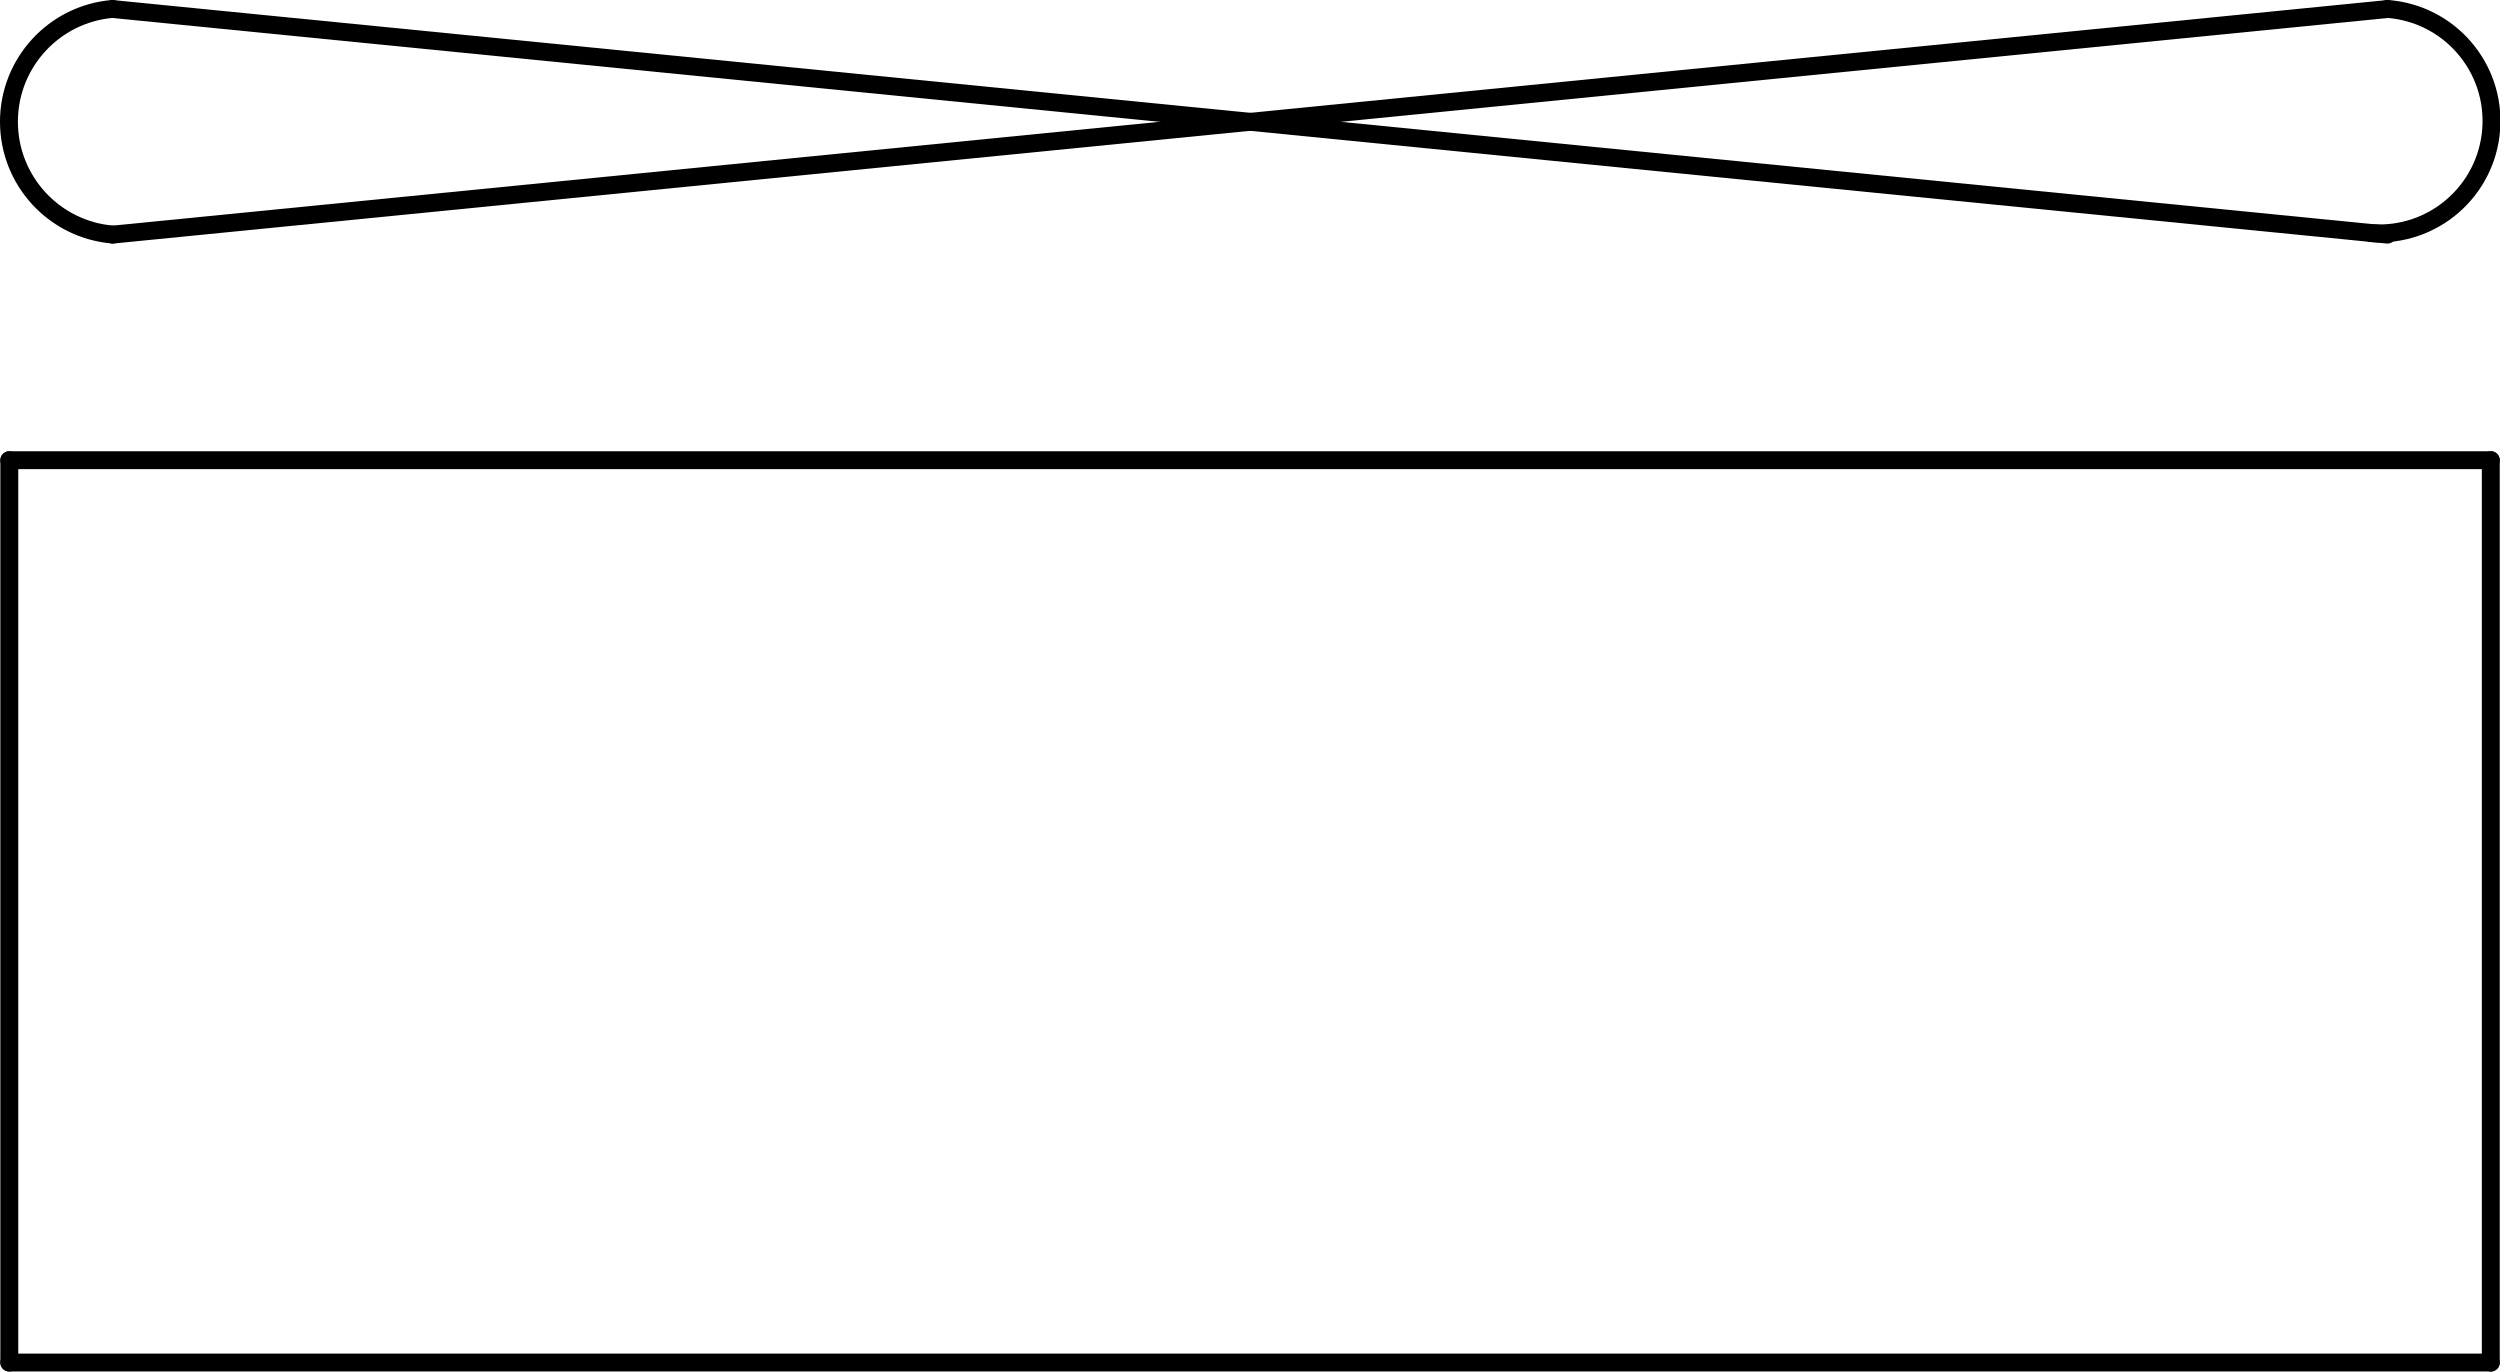
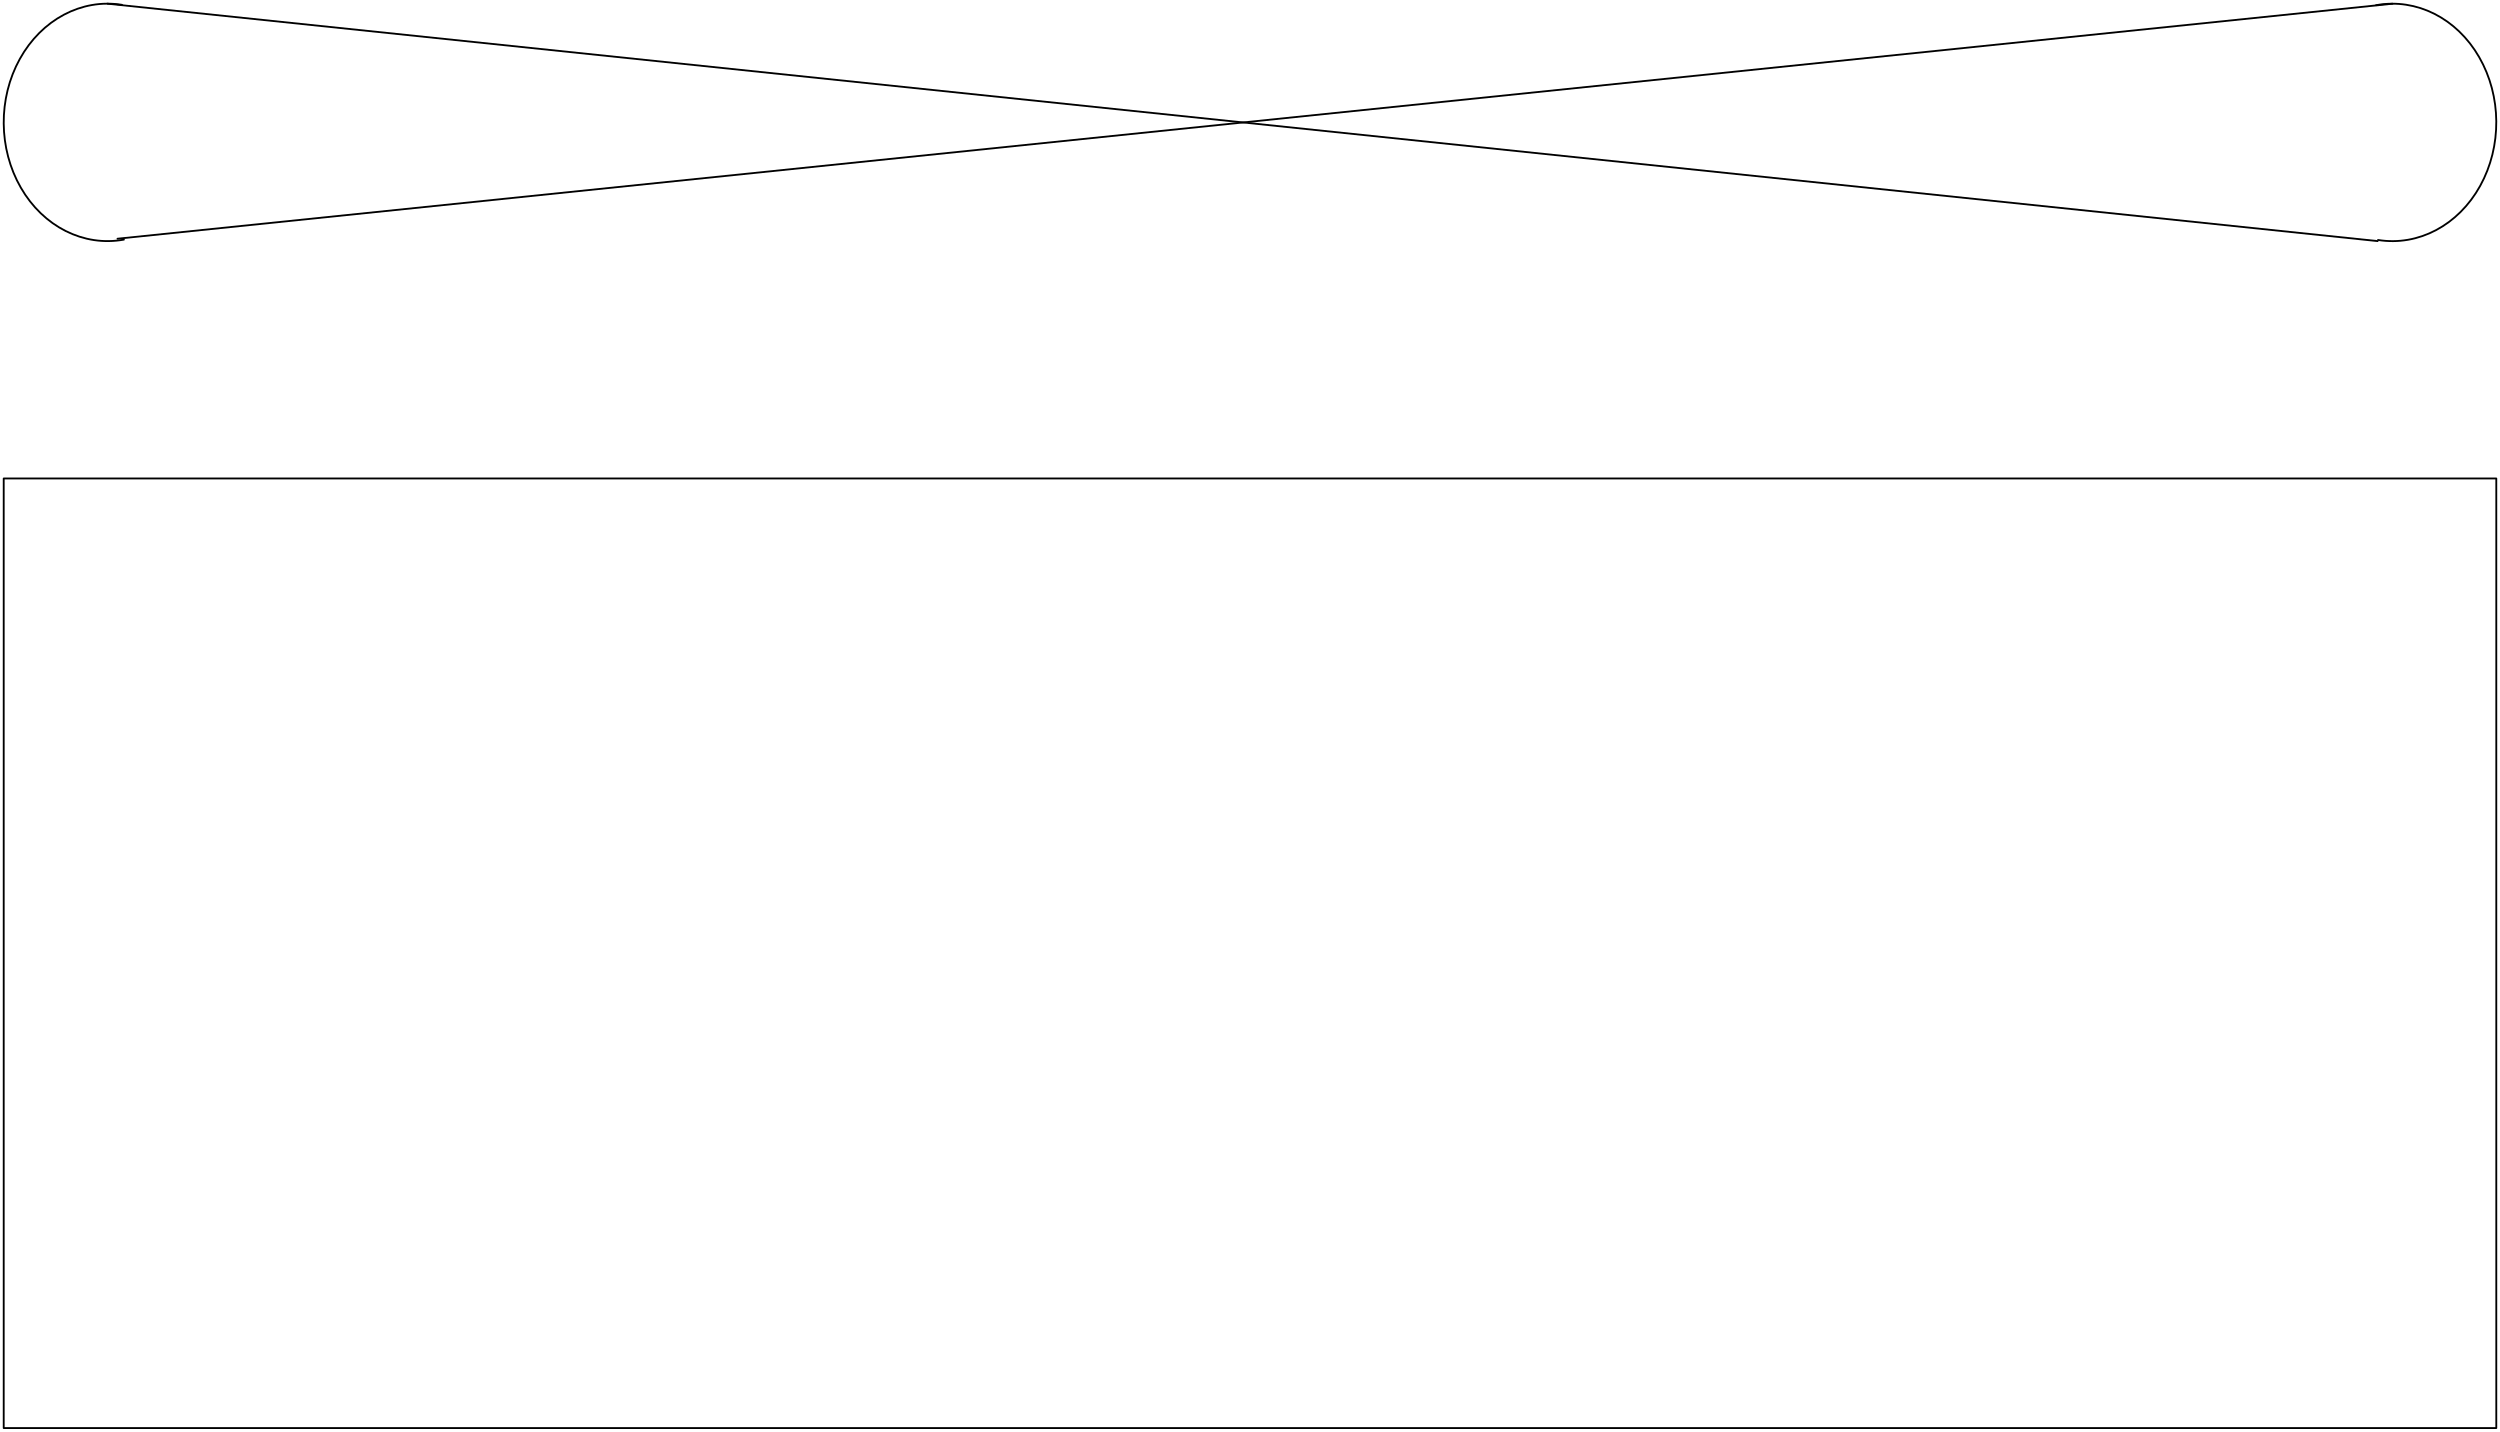
- <svg xmlns="http://www.w3.org/2000/svg" xmlns:ns1="http://schemas.microsoft.com/visio/2003/SVGExtensions/" width="4.362in" height="2.393in" viewBox="0 0 314.062 172.329" xml:space="preserve" color-interpolation-filters="sRGB" class="st3">
-   <ns1:documentProperties ns1:langID="2057" ns1:metric="true" ns1:viewMarkup="false" />
-   <style type="text/css">
- 	
- 		.st1 {stroke:#000000;stroke-linecap:round;stroke-linejoin:round;stroke-width:2.25}
- 		.st2 {fill:none}
- 		.st3 {fill:none;fill-rule:evenodd;font-size:12px;overflow:visible;stroke-linecap:square;stroke-miterlimit:3}
- 	
- 	</style>
-   <g ns1:mID="0" ns1:index="1" ns1:groupContext="foregroundPage">
-     <ns1:pageProperties ns1:drawingScale="0.0393701" ns1:pageScale="0.0393701" ns1:drawingUnits="24" ns1:shadowOffsetX="8.50394" ns1:shadowOffsetY="-8.50394" />
-     <ns1:layer ns1:name="Symbol" ns1:index="0" />
-     <g id="group1549-1" transform="translate(1.125,-1.125)" ns1:mID="1549" ns1:groupContext="group" ns1:layerMember="0">
-       <ns1:userDefs>
-         <ns1:ud ns1:nameU="SOLSH" ns1:prompt="" ns1:val="VT4({13D0FF3B-CF5B-4a46-98AB-14030248EAEF})" />
-         <ns1:ud ns1:nameU="DWGEntityType" ns1:prompt="" ns1:val="VT4(INSERT)" />
-       </ns1:userDefs>
-       <g id="shape1550-2" ns1:mID="1550" ns1:groupContext="shape" ns1:layerMember="0" transform="translate(-172.317,172.329) rotate(-90)">
-         <ns1:userDefs>
-           <ns1:ud ns1:nameU="SOLSH" ns1:prompt="" ns1:val="VT4({13D0FF3B-CF5B-4a46-98AB-14030248EAEF})" />
-           <ns1:ud ns1:nameU="DWGEntityType" ns1:prompt="" ns1:val="VT4(LINE)" />
-           <ns1:ud ns1:nameU="DWGOriginalColor" ns1:prompt="This shapes Original DWG color." ns1:val="VT4(3)" />
-           <ns1:ud ns1:nameU="DWGOriginalLayer" ns1:prompt="This shapes Original DWG layer." ns1:val="VT4(26-SYM-035-SP)" />
-         </ns1:userDefs>
-         <path d="M0 172.33 L113.38 172.33" class="st1" />
-       </g>
-       <g id="shape1551-5" ns1:mID="1551" ns1:groupContext="shape" ns1:layerMember="0" transform="translate(484.14,58.9486) rotate(90)">
-         <ns1:userDefs>
-           <ns1:ud ns1:nameU="SOLSH" ns1:prompt="" ns1:val="VT4({13D0FF3B-CF5B-4a46-98AB-14030248EAEF})" />
-           <ns1:ud ns1:nameU="DWGEntityType" ns1:prompt="" ns1:val="VT4(LINE)" />
-           <ns1:ud ns1:nameU="DWGOriginalColor" ns1:prompt="This shapes Original DWG color." ns1:val="VT4(3)" />
-           <ns1:ud ns1:nameU="DWGOriginalLayer" ns1:prompt="This shapes Original DWG layer." ns1:val="VT4(26-SYM-035-SP)" />
-         </ns1:userDefs>
-         <path d="M0 172.33 L113.38 172.33" class="st1" />
-       </g>
-       <g id="shape1552-8" ns1:mID="1552" ns1:groupContext="shape" ns1:layerMember="0" transform="translate(0.0114572,-113.38)">
-         <ns1:userDefs>
-           <ns1:ud ns1:nameU="SOLSH" ns1:prompt="" ns1:val="VT4({13D0FF3B-CF5B-4a46-98AB-14030248EAEF})" />
-           <ns1:ud ns1:nameU="DWGEntityType" ns1:prompt="" ns1:val="VT4(LINE)" />
-           <ns1:ud ns1:nameU="DWGOriginalColor" ns1:prompt="This shapes Original DWG color." ns1:val="VT4(3)" />
-           <ns1:ud ns1:nameU="DWGOriginalLayer" ns1:prompt="This shapes Original DWG layer." ns1:val="VT4(26-SYM-035-SP)" />
-         </ns1:userDefs>
-         <path d="M0 172.33 L311.8 172.33" class="st1" />
-       </g>
-       <g id="shape1553-11" ns1:mID="1553" ns1:groupContext="shape" ns1:layerMember="0" transform="translate(311.811,344.657) rotate(180)">
-         <ns1:userDefs>
-           <ns1:ud ns1:nameU="SOLSH" ns1:prompt="" ns1:val="VT4({13D0FF3B-CF5B-4a46-98AB-14030248EAEF})" />
-           <ns1:ud ns1:nameU="DWGEntityType" ns1:prompt="" ns1:val="VT4(LINE)" />
-           <ns1:ud ns1:nameU="DWGOriginalColor" ns1:prompt="This shapes Original DWG color." ns1:val="VT4(3)" />
-           <ns1:ud ns1:nameU="DWGOriginalLayer" ns1:prompt="This shapes Original DWG layer." ns1:val="VT4(26-SYM-035-SP)" />
-         </ns1:userDefs>
-         <path d="M0 172.33 L311.8 172.33" class="st1" />
-       </g>
-       <g id="shape1554-14" ns1:mID="1554" ns1:groupContext="shape" ns1:layerMember="0" transform="translate(-1.55875E-13,-141.734)">
-         <ns1:userDefs>
-           <ns1:ud ns1:nameU="SOLSH" ns1:prompt="" ns1:val="VT4({13D0FF3B-CF5B-4a46-98AB-14030248EAEF})" />
-           <ns1:ud ns1:nameU="DWGEntityType" ns1:prompt="" ns1:val="VT4(ARC)" />
-           <ns1:ud ns1:nameU="DWGOriginalColor" ns1:prompt="This shapes Original DWG color." ns1:val="VT4(3)" />
-           <ns1:ud ns1:nameU="DWGOriginalLayer" ns1:prompt="This shapes Original DWG layer." ns1:val="VT4(26-SYM-035-SP)" />
-         </ns1:userDefs>
-         <path d="M12.99 143.98 A14.226 14.226 -180 0 0 12.99 172.33 L12.99 143.98 Z" class="st2" />
-         <path d="M12.99 143.98 A14.226 14.226 -180 0 0 12.99 172.33" class="st1" />
-       </g>
-       <g id="shape1555-17" ns1:mID="1555" ns1:groupContext="shape" ns1:layerMember="0" transform="translate(296.742,-141.914)">
-         <ns1:userDefs>
-           <ns1:ud ns1:nameU="SOLSH" ns1:prompt="" ns1:val="VT4({13D0FF3B-CF5B-4a46-98AB-14030248EAEF})" />
-           <ns1:ud ns1:nameU="DWGEntityType" ns1:prompt="" ns1:val="VT4(ARC)" />
-           <ns1:ud ns1:nameU="DWGOriginalColor" ns1:prompt="This shapes Original DWG color." ns1:val="VT4(3)" />
-           <ns1:ud ns1:nameU="DWGOriginalLayer" ns1:prompt="This shapes Original DWG layer." ns1:val="VT4(26-SYM-035-SP)" />
-         </ns1:userDefs>
-         <path d="M-0 172.33 A14.12 14.12 -180 0 0 2.07 144.16 L0 172.33 Z" class="st2" />
-         <path d="M-0 172.33 A14.12 14.12 -180 0 0 2.07 144.16" class="st1" />
-       </g>
-       <g id="shape1556-20" ns1:mID="1556" ns1:groupContext="shape" ns1:layerMember="0" transform="translate(30.0099,-169.229) rotate(5.66363)">
-         <ns1:userDefs>
-           <ns1:ud ns1:nameU="SOLSH" ns1:prompt="" ns1:val="VT4({13D0FF3B-CF5B-4a46-98AB-14030248EAEF})" />
-           <ns1:ud ns1:nameU="DWGEntityType" ns1:prompt="" ns1:val="VT4(LINE)" />
-           <ns1:ud ns1:nameU="DWGOriginalColor" ns1:prompt="This shapes Original DWG color." ns1:val="VT4(3)" />
-           <ns1:ud ns1:nameU="DWGOriginalLayer" ns1:prompt="This shapes Original DWG layer." ns1:val="VT4(26-SYM-035-SP)" />
-         </ns1:userDefs>
-         <path d="M0 172.33 L287.22 172.33" class="st1" />
-       </g>
-       <g id="shape1557-23" ns1:mID="1557" ns1:groupContext="shape" ns1:layerMember="0" transform="translate(-4.0037,-140.884) rotate(-5.66363)">
-         <ns1:userDefs>
-           <ns1:ud ns1:nameU="SOLSH" ns1:prompt="" ns1:val="VT4({13D0FF3B-CF5B-4a46-98AB-14030248EAEF})" />
-           <ns1:ud ns1:nameU="DWGEntityType" ns1:prompt="" ns1:val="VT4(LINE)" />
-           <ns1:ud ns1:nameU="DWGOriginalColor" ns1:prompt="This shapes Original DWG color." ns1:val="VT4(3)" />
-           <ns1:ud ns1:nameU="DWGOriginalLayer" ns1:prompt="This shapes Original DWG layer." ns1:val="VT4(26-SYM-035-SP)" />
-         </ns1:userDefs>
-         <path d="M0 172.33 L287.22 172.33" class="st1" />
-       </g>
+ <svg xmlns="http://www.w3.org/2000/svg" version="1.1" width="337px" height="193px" viewBox="-0.5 -0.5 337 193">
+   <defs />
+   <g>
+     <g id="cell-m6T33e_Z8T_IFA4XhIIA-24" layer="Symbol">
+       <path d="M 15.34 31.68 L 322 0" fill="none" stroke="rgb(0, 0, 0)" stroke-miterlimit="10" pointer-events="stroke" stroke-width="0.25" stroke-linecap="round" stroke-linejoin="round" />
+     </g>
+     <g id="cell-m6T33e_Z8T_IFA4XhIIA-23" layer="Symbol">
+       <path d="M319.8 0.2C325.23-0.79 330.67 1.95 333.69 7.2 336.72 12.45 336.77 19.24 333.83 24.55 330.89 29.86 325.51 32.72 320.06 31.85" fill="none" stroke="rgb(0, 0, 0)" stroke-miterlimit="10" pointer-events="all" stroke-width="0.25" stroke-linecap="round" stroke-linejoin="round" />
+     </g>
+     <g id="cell-m6T33e_Z8T_IFA4XhIIA-22" layer="Symbol">
+       <path d="M 14 0 L 320 32" fill="none" stroke="rgb(0, 0, 0)" stroke-miterlimit="10" pointer-events="stroke" stroke-width="0.25" stroke-linecap="round" stroke-linejoin="round" />
+     </g>
+     <g id="cell-m6T33e_Z8T_IFA4XhIIA-21" layer="Symbol">
+       <path d="M 16.2 31.8 C 10.77 32.79 5.33 30.05 2.31 24.8 C -0.72 19.55 -0.77 12.76 2.17 7.45 C 5.11 2.14 10.49 -0.72 15.94 0.15" fill="none" stroke="rgb(0, 0, 0)" stroke-miterlimit="10" pointer-events="all" stroke-width="0.25" stroke-linecap="round" stroke-linejoin="round" />
+     </g>
+     <g id="cell-m6T33e_Z8T_IFA4XhIIA-20" layer="Symbol">
+       <path fill="none" stroke="rgb(0, 0, 0)" pointer-events="all" d="M0,64 336,64 336,192 0,192z" stroke-width="0.25" stroke-linecap="round" stroke-linejoin="round" />
    </g>
  </g>
</svg>
